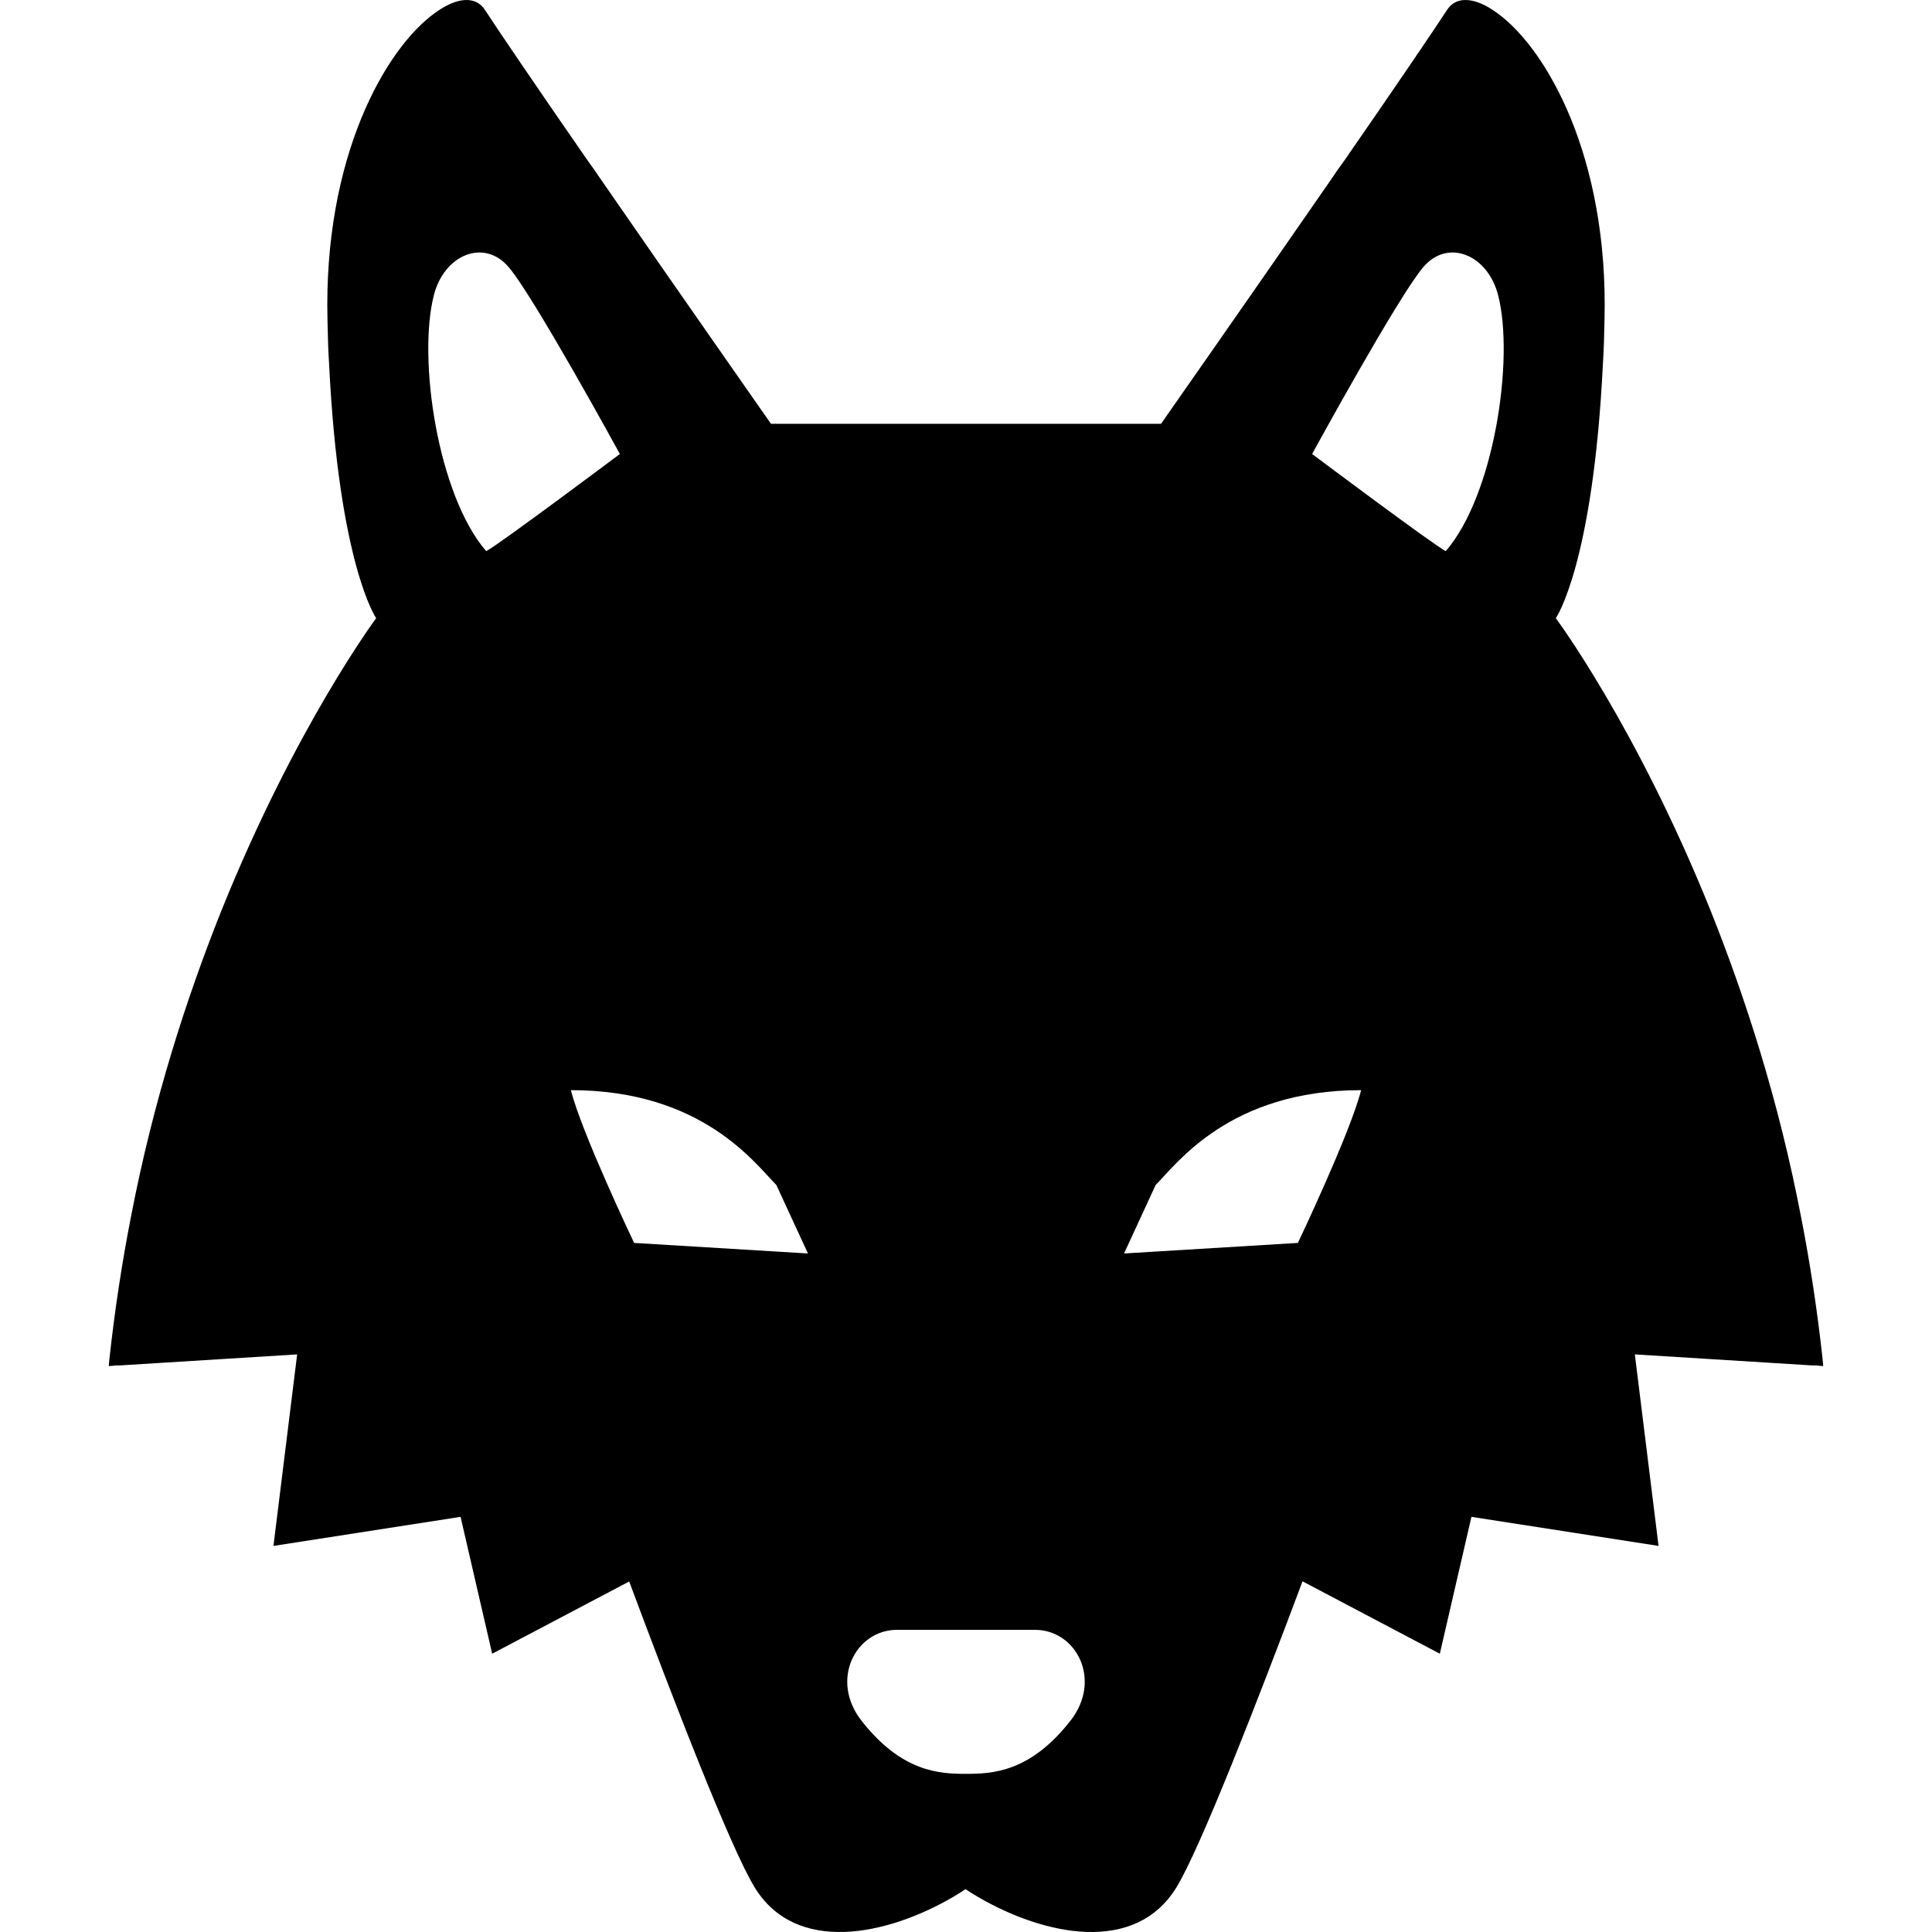
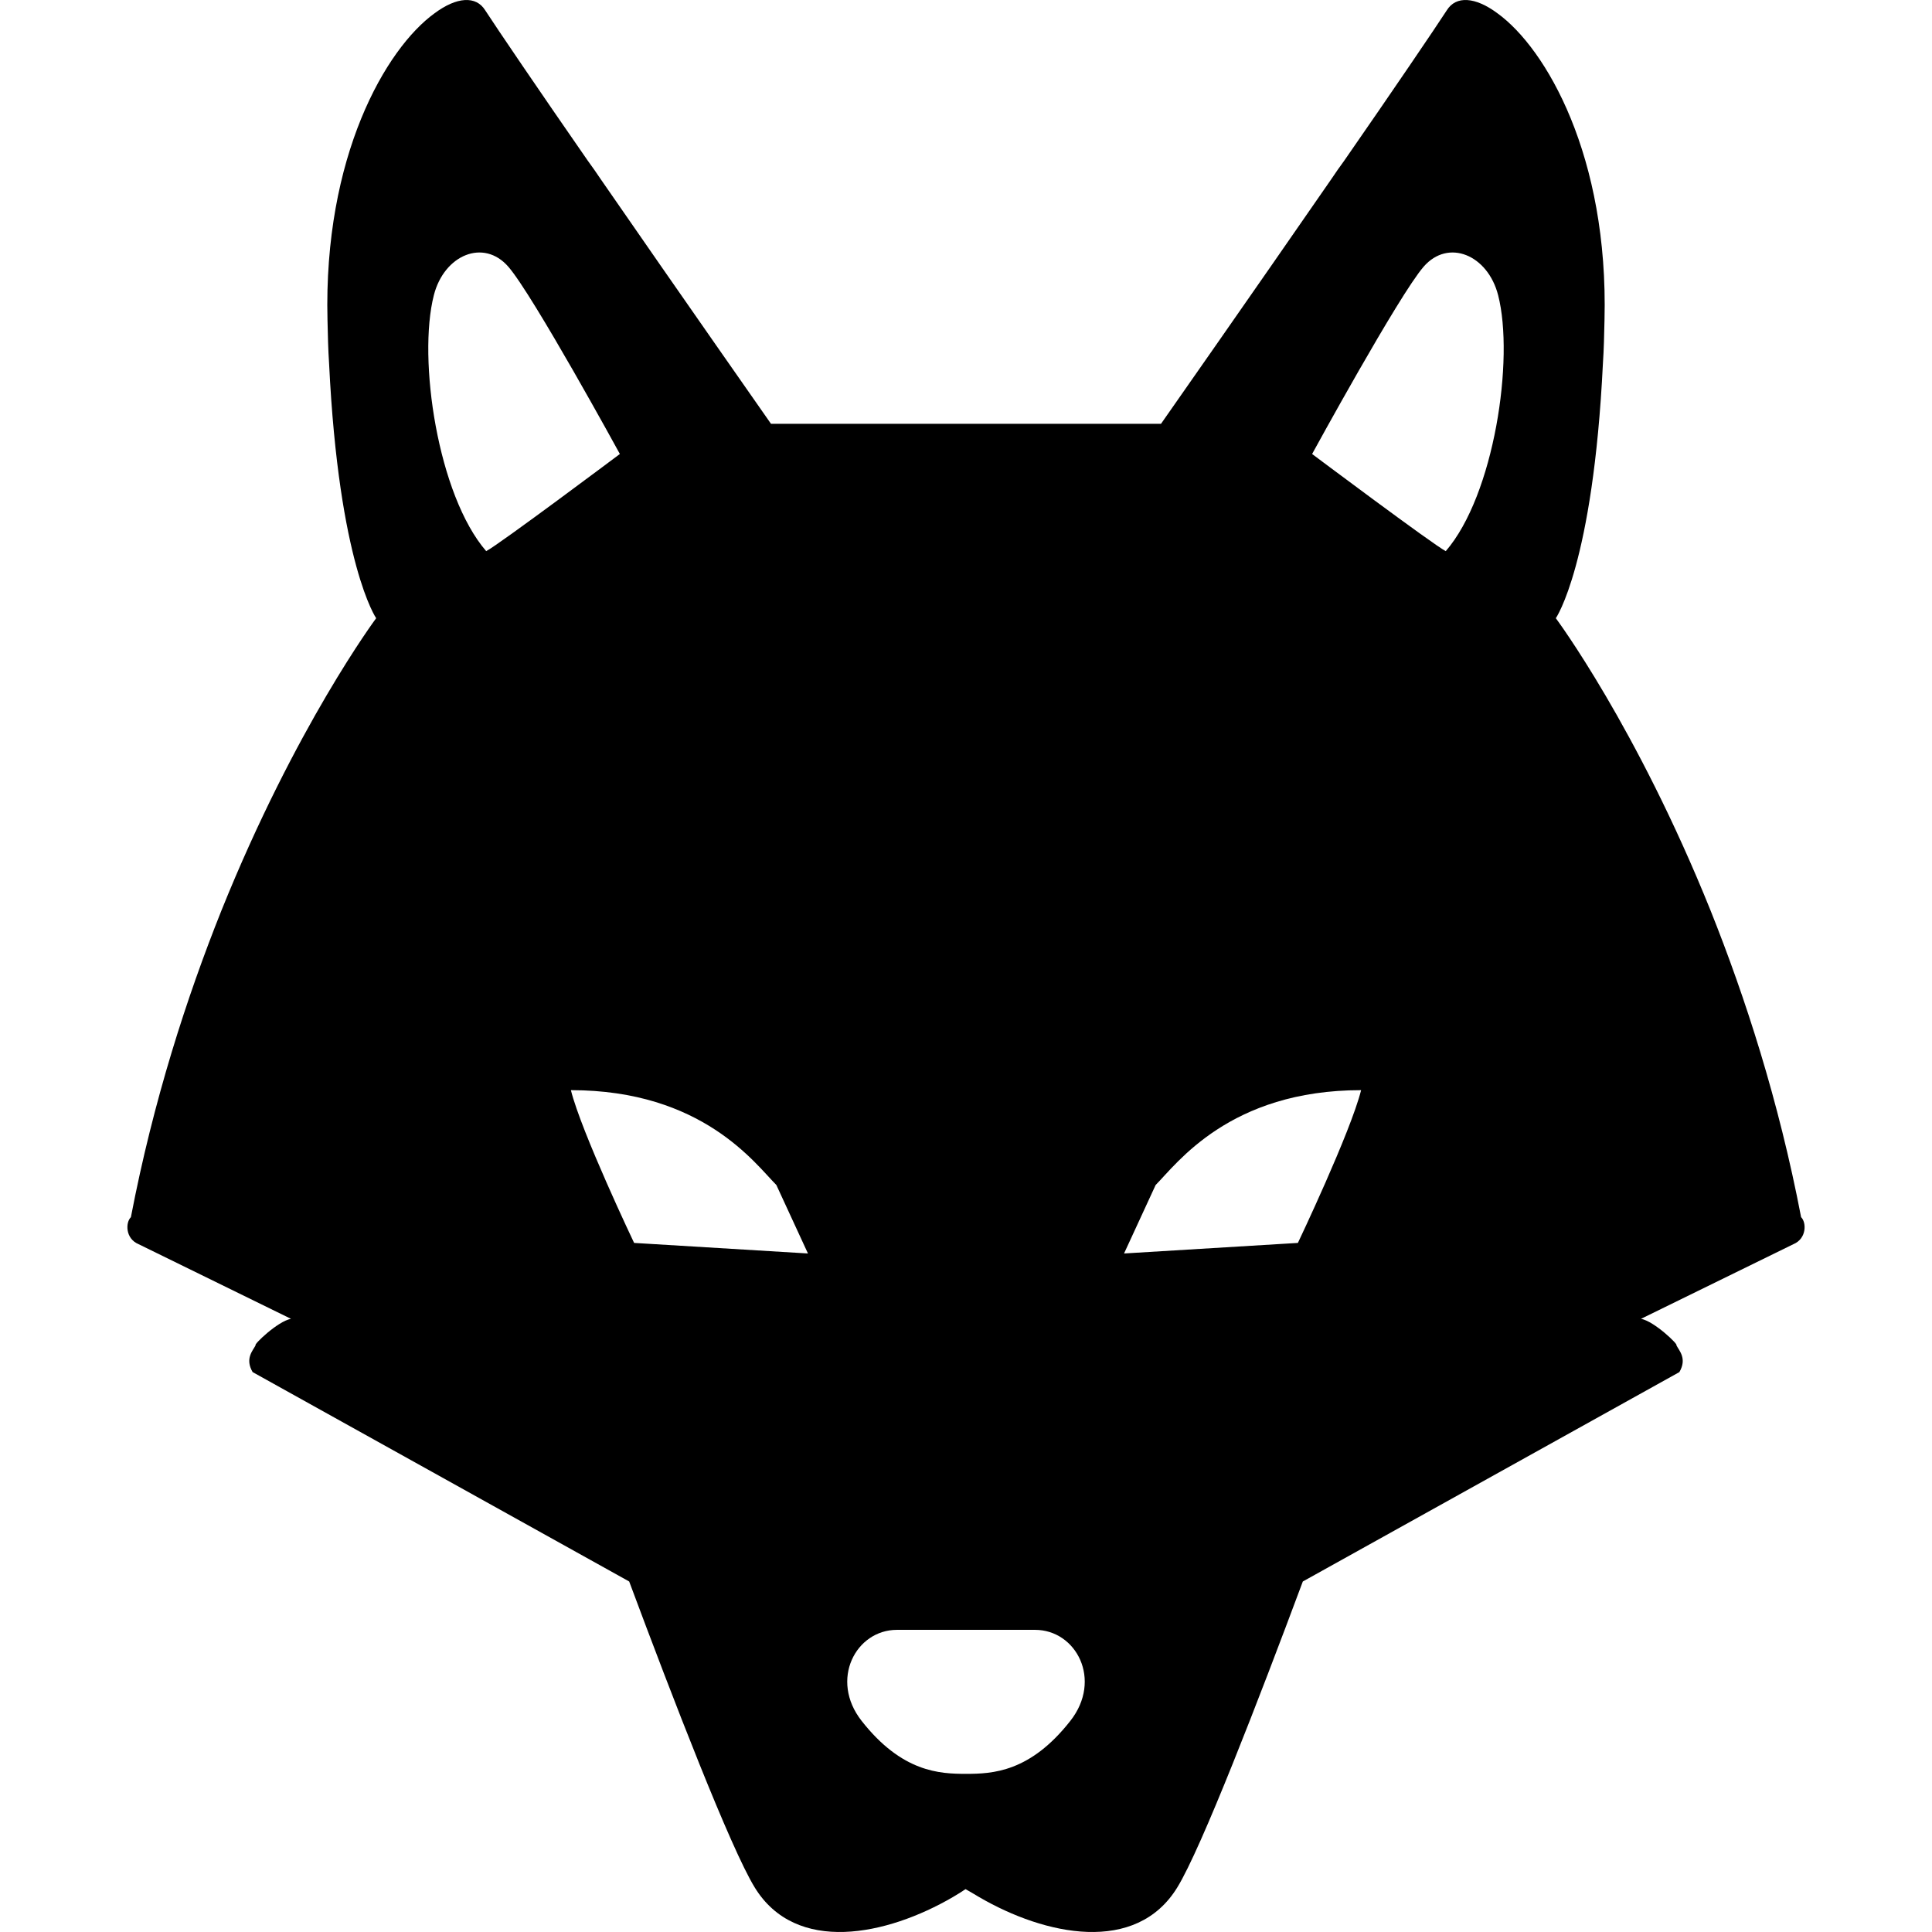
- <svg xmlns="http://www.w3.org/2000/svg" height="800px" width="800px" version="1.1" id="_x32_" viewBox="0 0 512 512" xml:space="preserve">
-   <style type="text/css">
- 	.st0{fill:#000000;}
- </style>
-   <g>
-     <path class="st0" d="M483.009,360.176c-1.424-13.064-3.35-25.629-5.698-37.614c-5.947-30.987-14.822-58.301-23.956-81.165   c-19.686-48.919-41.045-77.566-41.045-77.566s9.886-14.242,12.484-67.52c0.248-3.682,0.331-7.453,0.417-11.478   c1.088-43.307-15.412-71.954-28.398-81.337c-5.861-4.352-10.973-4.688-13.404-0.753c-3.096,4.778-14.238,21.195-27.138,39.789   c-1.174,1.596-2.348,3.273-3.518,5.031c-21.028,30.406-45.07,64.748-45.07,64.748H256h-51.684c0,0-24.042-34.341-45.069-64.748   c-1.17-1.758-2.344-3.435-3.517-5.031C142.829,23.94,131.687,7.522,128.591,2.744c-2.429-3.935-7.542-3.599-13.404,0.753   c-12.986,9.383-29.486,38.03-28.398,81.337c0.086,4.025,0.168,7.796,0.417,11.478c2.597,53.278,12.483,67.52,12.483,67.52   s-21.359,28.648-41.045,77.566c-9.133,22.864-18.009,50.178-23.956,81.165c-2.347,11.984-4.274,24.55-5.697,37.614   c-0.086,0.589-0.086,1.26-0.168,1.849l1.174-0.09l0.667-0.081h1.006l47.078-2.928l-6.282,50.758l49.589-7.706l8.377,36.272   l36.309-19.142c11.607,31.143,26.868,70.678,33.257,81.075c10.938,17.85,35.02,12.754,52.534,2.561   c1.297-0.761,2.376-1.448,3.346-2.103c0.969,0.654,2.041,1.342,3.354,2.103c17.51,10.193,41.585,15.289,52.526-2.561   c6.389-10.406,21.743-49.974,33.424-81.116l36.386,19.184l8.377-36.272l49.589,7.706l-6.283-50.758l47.078,2.928h1.007l0.666,0.081   l1.174,0.09C483.094,361.436,483.094,360.765,483.009,360.176z M128.845,146.056c-12.823-14.814-18.21-50.93-13.866-67.839   c2.724-10.66,13.182-15.068,19.727-7.542c6.56,7.534,29.568,49.638,29.568,49.638S132.072,144.445,128.845,146.056z    M168.045,329.386c0,0-13.96-29.318-16.753-40.484c34.901,0,48.865,19.543,54.448,25.13l8.376,18.152L168.045,329.386z    M283.638,456.066c-10.671,13.596-20.635,14.022-27.642,14.022c-7.006,0-16.962-0.426-27.646-14.022   c-8.561-10.888-1.559-24.14,9.35-24.14c3.89,0,18.295,0,18.295,0s14.414,0,18.303,0   C285.212,431.926,292.218,445.178,283.638,456.066z M343.955,329.386l-46.072,2.798l8.377-18.152   c5.583-5.587,19.547-25.13,54.448-25.13C357.915,300.067,343.955,329.386,343.955,329.386z M383.143,146.056   c-3.223-1.611-35.42-25.743-35.42-25.743s23.003-42.104,29.555-49.638c6.548-7.526,17.003-3.117,19.739,7.542   C401.365,95.126,395.965,131.241,383.143,146.056z" />
-   </g>
+ <svg xmlns="http://www.w3.org/2000/svg" width="800" height="800" viewBox="0 0 512 512">
+   <path fill="#000000" fill-rule="evenodd" d="M256.00,112.31L204.32,112.31C204.32,112.31 180.27,77.97 159.25,47.56C158.08,45.80 156.90,44.13 155.73,42.53C142.83,23.94 131.69,7.52 128.59,2.74C126.16,-1.19 121.05,-0.85 115.19,3.50C102.20,12.88 85.70,41.53 86.79,84.83C86.88,88.86 86.96,92.63 87.21,96.31C89.80,149.59 99.69,163.83 99.69,163.83C99.69,163.83 78.33,192.48 58.64,241.40C49.51,264.26 40.64,291.58 34.69,322.56C33.24,323.97 33.19,328.25 36.73,329.72L77.11,349.50C73.54,350.16 67.04,356.49 67.75,356.50C67.02,357.92 64.85,360.03 66.95,363.62L166.74,419.11C178.35,450.25 193.61,489.79 200.00,500.18C210.94,518.03 235.02,512.94 252.53,502.74C253.83,501.98 254.91,501.30 255.88,500.64C257.09,501.30 258.17,501.98 259.47,502.74C276.98,512.94 301.06,518.03 312.00,500.18C318.39,489.79 333.65,450.25 345.26,419.11L445.05,363.62C447.15,360.03 444.98,357.92 444.25,356.50C444.96,356.49 438.46,350.16 434.89,349.50L475.27,329.72C478.81,328.25 478.76,323.97 477.31,322.56C471.37,291.58 462.49,264.26 453.36,241.40C433.67,192.48 412.31,163.83 412.31,163.83C412.31,163.83 422.20,149.59 424.79,96.31C425.04,92.63 425.12,88.86 425.21,84.83C426.30,41.53 409.80,12.88 396.81,3.50C390.95,-0.85 385.84,-1.19 383.41,2.74C380.31,7.52 369.17,23.94 356.27,42.53C355.10,44.13 353.92,45.80 352.75,47.56C331.73,77.97 307.68,112.31 307.68,112.31L256.00,112.31ZM128.845,146.056c-12.823-14.814-18.21-50.93-13.866-67.839 c2.724-10.66,13.182-15.068,19.727-7.542c6.56,7.534,29.568,49.638,29.568,49.638S132.072,144.445,128.845,146.056z M168.045,329.386c0,0-13.96-29.318-16.753-40.484c34.901,0,48.865,19.543,54.448,25.13l8.376,18.152L168.045,329.386z M283.638,456.066c-10.671,13.596-20.635,14.022-27.642,14.022c-7.006,0-16.962-0.426-27.646-14.022 c-8.561-10.888-1.559-24.14,9.35-24.14c3.89,0,18.295,0,18.295,0s14.414,0,18.303,0 C285.212,431.926,292.218,445.178,283.638,456.066z M343.955,329.386l-46.072,2.798l8.377-18.152 c5.583-5.587,19.547-25.13,54.448-25.13C357.915,300.067,343.955,329.386,343.955,329.386z M383.143,146.056 c-3.223-1.611-35.42-25.743-35.42-25.743s23.003-42.104,29.555-49.638c6.548-7.526,17.003-3.117,19.739,7.542 C401.365,95.126,395.965,131.241,383.143,146.056z" />
</svg>
